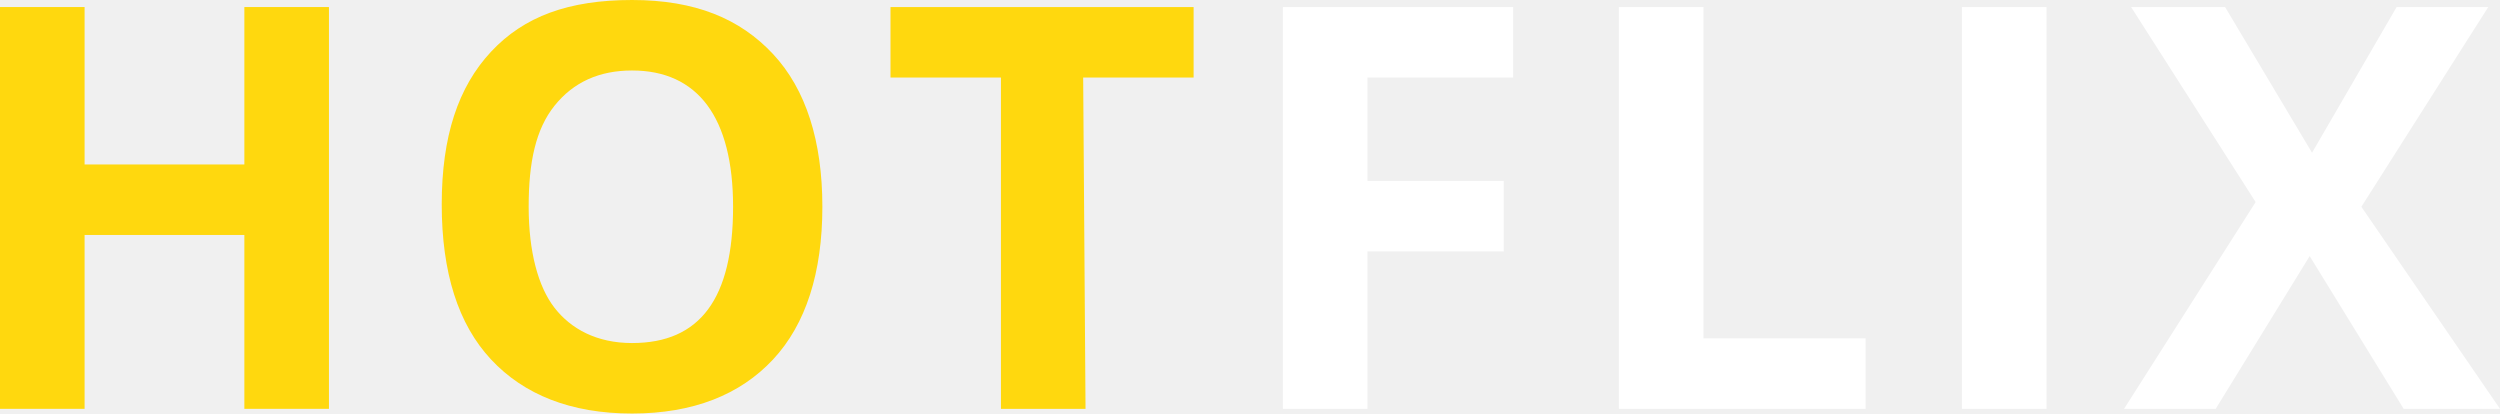
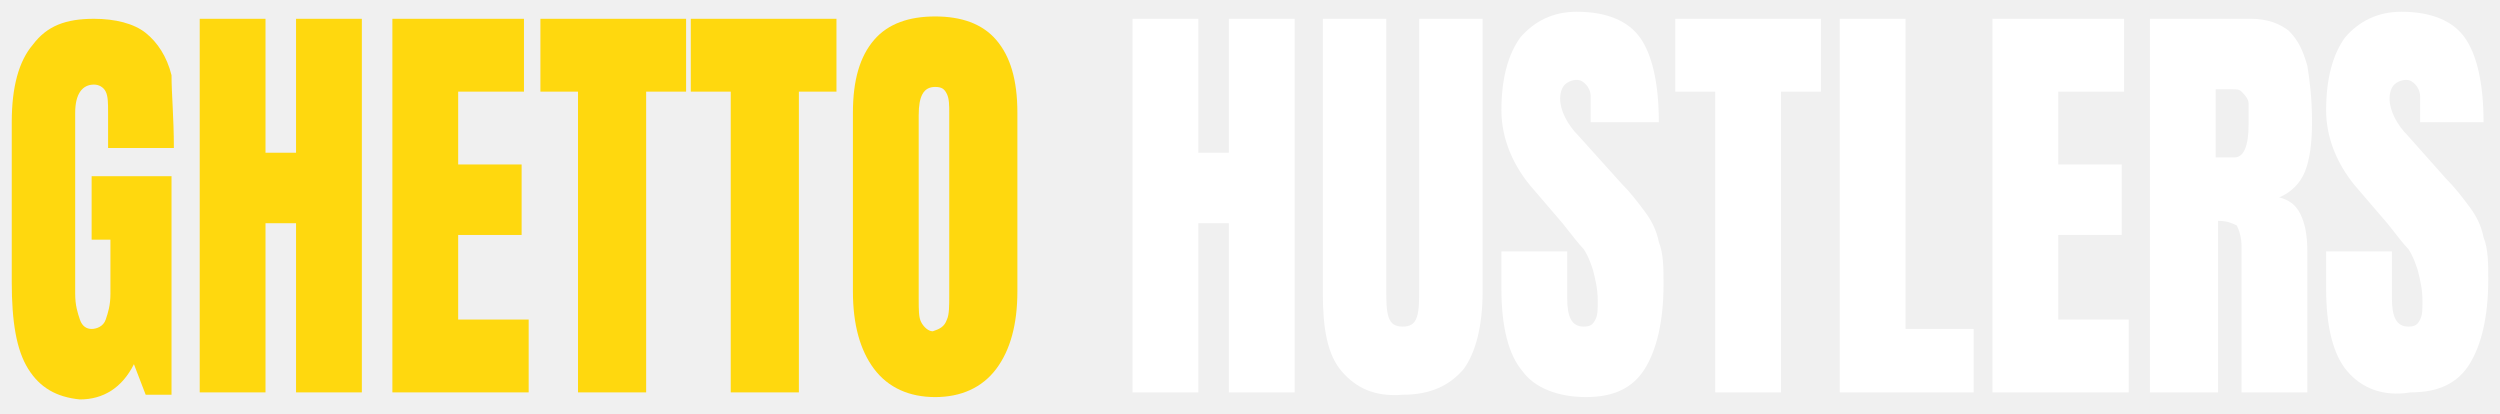
<svg xmlns="http://www.w3.org/2000/svg" version="1.1" id="Слой_1" x="0px" y="0px" viewBox="0 0 106.4 17.6" style="enable-background:new 0 0 106.4 17.6;" xml:space="preserve">
  <style type="text/css">
	.st0{fill:#FFD80E;}
	.st1{fill:#FFFFFF;}
</style>
  <g>
-     <path class="st0" d="M14,17.4h-3.6V10H3.6v7.4H0V0.3h3.6V7h6.8V0.3H14V17.4z" />
-     <path class="st0" d="M35,8.8c0,2.8-0.7,5-2.1,6.5s-3.4,2.3-6,2.3s-4.6-0.8-6-2.3s-2.1-3.7-2.1-6.6s0.7-5,2.1-6.5s3.3-2.2,6-2.2   s4.6,0.8,6,2.3S35,6,35,8.8z M22.5,8.8c0,1.9,0.4,3.4,1.1,4.3s1.8,1.5,3.3,1.5c2.9,0,4.3-1.9,4.3-5.8C31.2,5,29.7,3,26.9,3   c-1.4,0-2.5,0.5-3.3,1.5S22.5,6.9,22.5,8.8z" />
-     <path class="st0" d="M46.2,17.4h-3.6V3.3h-4.7v-3h12.9v3h-4.7L46.2,17.4L46.2,17.4z" />
-     <path class="st1" d="M58.2,17.4h-3.6V0.3h9.8v3h-6.2v4.4H64v3h-5.8V17.4z" />
-     <path class="st1" d="M68.9,17.4V0.3h3.6v14.1h6.9v3C79.4,17.4,68.9,17.4,68.9,17.4z" />
-     <path class="st1" d="M83.5,17.4V0.3h3.6v17.1H83.5z" />
-     <path class="st1" d="M106.4,17.4h-4.1l-4-6.5l-4,6.5h-3.9L96,8.6l-5.3-8.3h4l3.7,6.2l3.6-6.2h3.9l-5.4,8.5L106.4,17.4z" />
+     <path class="st0" d="M1.2,15.7c-0.5-0.8-0.7-2-0.7-3.7V5.2c0-1.5,0.3-2.6,0.9-3.3c0.6-0.8,1.4-1.1,2.6-1.1c0.9,0,1.7,0.2,2.2,0.6   s0.9,1,1.1,1.8C7.3,4,7.4,5,7.4,6.3H4.6V4.8c0-0.4,0-0.7-0.1-0.9S4.2,3.6,4,3.6C3.5,3.6,3.2,4,3.2,4.8v7.7c0,0.5,0.1,0.8,0.2,1.1   S3.7,14,3.9,14s0.5-0.1,0.6-0.4s0.2-0.6,0.2-1.1v-2.3H3.9V7.5h3.4v9.3H6.2l-0.5-1.3c-0.5,1-1.3,1.5-2.3,1.5   C2.4,16.9,1.7,16.5,1.2,15.7z" />
+     <path class="st0" d="M8.5,16.7V0.8h2.8v5.7h1.3V0.8h2.8v15.9h-2.8V9.5h-1.3v7.2H8.5z" />
+     <path class="st0" d="M16.7,16.7V0.8h5.6v3.1h-2.8V7h2.7v3h-2.7v3.6h3v3.1H16.7z" />
+     <path class="st0" d="M24.6,16.7V3.9H23V0.8h6.2v3.1h-1.7v12.8H24.6z" />
+     <path class="st0" d="M31.1,16.7V3.9h-1.7V0.8h6.2v3.1H34v12.8H31.1z" />
+     <path class="st0" d="M37.2,15.7c-0.6-0.8-0.9-1.9-0.9-3.3V4.8c0-1.4,0.3-2.4,0.9-3.1c0.6-0.7,1.5-1,2.6-1s2,0.3,2.6,1   c0.6,0.7,0.9,1.7,0.9,3.1v7.6c0,1.4-0.3,2.5-0.9,3.3c-0.6,0.8-1.5,1.2-2.6,1.2S37.8,16.5,37.2,15.7z M40.3,13.6   c0.1-0.2,0.1-0.6,0.1-1V4.8c0-0.3,0-0.6-0.1-0.8s-0.2-0.3-0.5-0.3c-0.5,0-0.7,0.4-0.7,1.2v7.8c0,0.5,0,0.8,0.1,1   c0.1,0.2,0.3,0.4,0.5,0.4C40,14,40.2,13.9,40.3,13.6z" />
+     <path class="st1" d="M48.2,16.7V0.8H51v5.7h1.3V0.8h2.8v15.9h-2.8V9.5H51v7.2H48.2z" />
+     <path class="st1" d="M57.1,15.8c-0.6-0.7-0.8-1.8-0.8-3.3V0.8H59v11.5c0,0.5,0,0.9,0.1,1.2c0.1,0.3,0.3,0.4,0.6,0.4   c0.3,0,0.5-0.1,0.6-0.4c0.1-0.3,0.1-0.7,0.1-1.2V0.8h2.7v11.6c0,1.5-0.3,2.6-0.8,3.3c-0.6,0.7-1.4,1.1-2.6,1.1   C58.5,16.9,57.7,16.5,57.1,15.8z" />
+     <path class="st1" d="M64.8,15.8c-0.6-0.7-0.9-1.9-0.9-3.5v-1.6h2.8v2c0,0.8,0.2,1.2,0.7,1.2c0.3,0,0.4-0.1,0.5-0.3s0.1-0.4,0.1-0.8   c0-0.5-0.1-0.9-0.2-1.3c-0.1-0.3-0.2-0.6-0.4-0.9c-0.2-0.2-0.5-0.6-0.9-1.1l-1.2-1.4c-0.9-1-1.4-2.2-1.4-3.4c0-1.4,0.3-2.4,0.8-3.1   c0.6-0.7,1.4-1.1,2.4-1.1c1.3,0,2.2,0.4,2.7,1.1s0.8,1.9,0.8,3.6h-2.9l0-1.1c0-0.2-0.1-0.4-0.2-0.5c-0.1-0.1-0.2-0.2-0.4-0.2   c-0.2,0-0.4,0.1-0.5,0.2c-0.1,0.1-0.2,0.3-0.2,0.6c0,0.5,0.3,1.1,0.8,1.6L69,7.8c0.4,0.4,0.7,0.8,1,1.2s0.5,0.8,0.6,1.3   c0.2,0.5,0.2,1.1,0.2,1.8c0,1.6-0.3,2.8-0.8,3.6c-0.5,0.8-1.3,1.2-2.5,1.2C66.3,16.9,65.3,16.5,64.8,15.8z" />
+     <path class="st1" d="M73,16.7V3.9h-1.7V0.8h6.2v3.1h-1.7v12.8H73z" />
+     <path class="st1" d="M78.3,16.7V0.8h2.8V14H84v2.7H78.3z" />
+     <path class="st1" d="M84.8,16.7V0.8h5.6v3.1h-2.8V7h2.7v3h-2.7v3.6h3v3.1H84.8z" />
+     <path class="st1" d="M91.5,0.8h4.3c0.7,0,1.2,0.2,1.6,0.5c0.4,0.4,0.6,0.8,0.8,1.5c0.1,0.6,0.2,1.4,0.2,2.4c0,0.9-0.1,1.6-0.3,2.1   c-0.2,0.5-0.6,0.9-1.1,1.1c0.4,0.1,0.7,0.3,0.9,0.7s0.3,0.9,0.3,1.6l0,6h-2.8v-6.2c0-0.4-0.1-0.7-0.2-0.9c-0.2-0.1-0.4-0.2-0.8-0.2   v7.3h-2.9V0.8z M95.1,6.7c0.4,0,0.6-0.5,0.6-1.4c0-0.4,0-0.7,0-0.9S95.5,4,95.4,3.9c-0.1-0.1-0.2-0.1-0.4-0.1h-0.7v2.9H95.1z" />
+     <path class="st1" d="M99.9,15.8c-0.6-0.7-0.9-1.9-0.9-3.5v-1.6h2.8v2c0,0.8,0.2,1.2,0.7,1.2c0.3,0,0.4-0.1,0.5-0.3s0.1-0.4,0.1-0.8   c0-0.5-0.1-0.9-0.2-1.3c-0.1-0.3-0.2-0.6-0.4-0.9c-0.2-0.2-0.5-0.6-0.9-1.1l-1.2-1.4c-0.9-1-1.4-2.2-1.4-3.4c0-1.4,0.3-2.4,0.8-3.1   c0.6-0.7,1.4-1.1,2.4-1.1c1.3,0,2.2,0.4,2.7,1.1s0.8,1.9,0.8,3.6H103l0-1.1c0-0.2-0.1-0.4-0.2-0.5c-0.1-0.1-0.2-0.2-0.4-0.2   c-0.2,0-0.4,0.1-0.5,0.2c-0.1,0.1-0.2,0.3-0.2,0.6c0,0.5,0.3,1.1,0.8,1.6l1.6,1.8c0.4,0.4,0.7,0.8,1,1.2s0.5,0.8,0.6,1.3   c0.2,0.5,0.2,1.1,0.2,1.8c0,1.6-0.3,2.8-0.8,3.6c-0.5,0.8-1.3,1.2-2.5,1.2C101.4,16.9,100.5,16.5,99.9,15.8z" />
  </g>
</svg>
